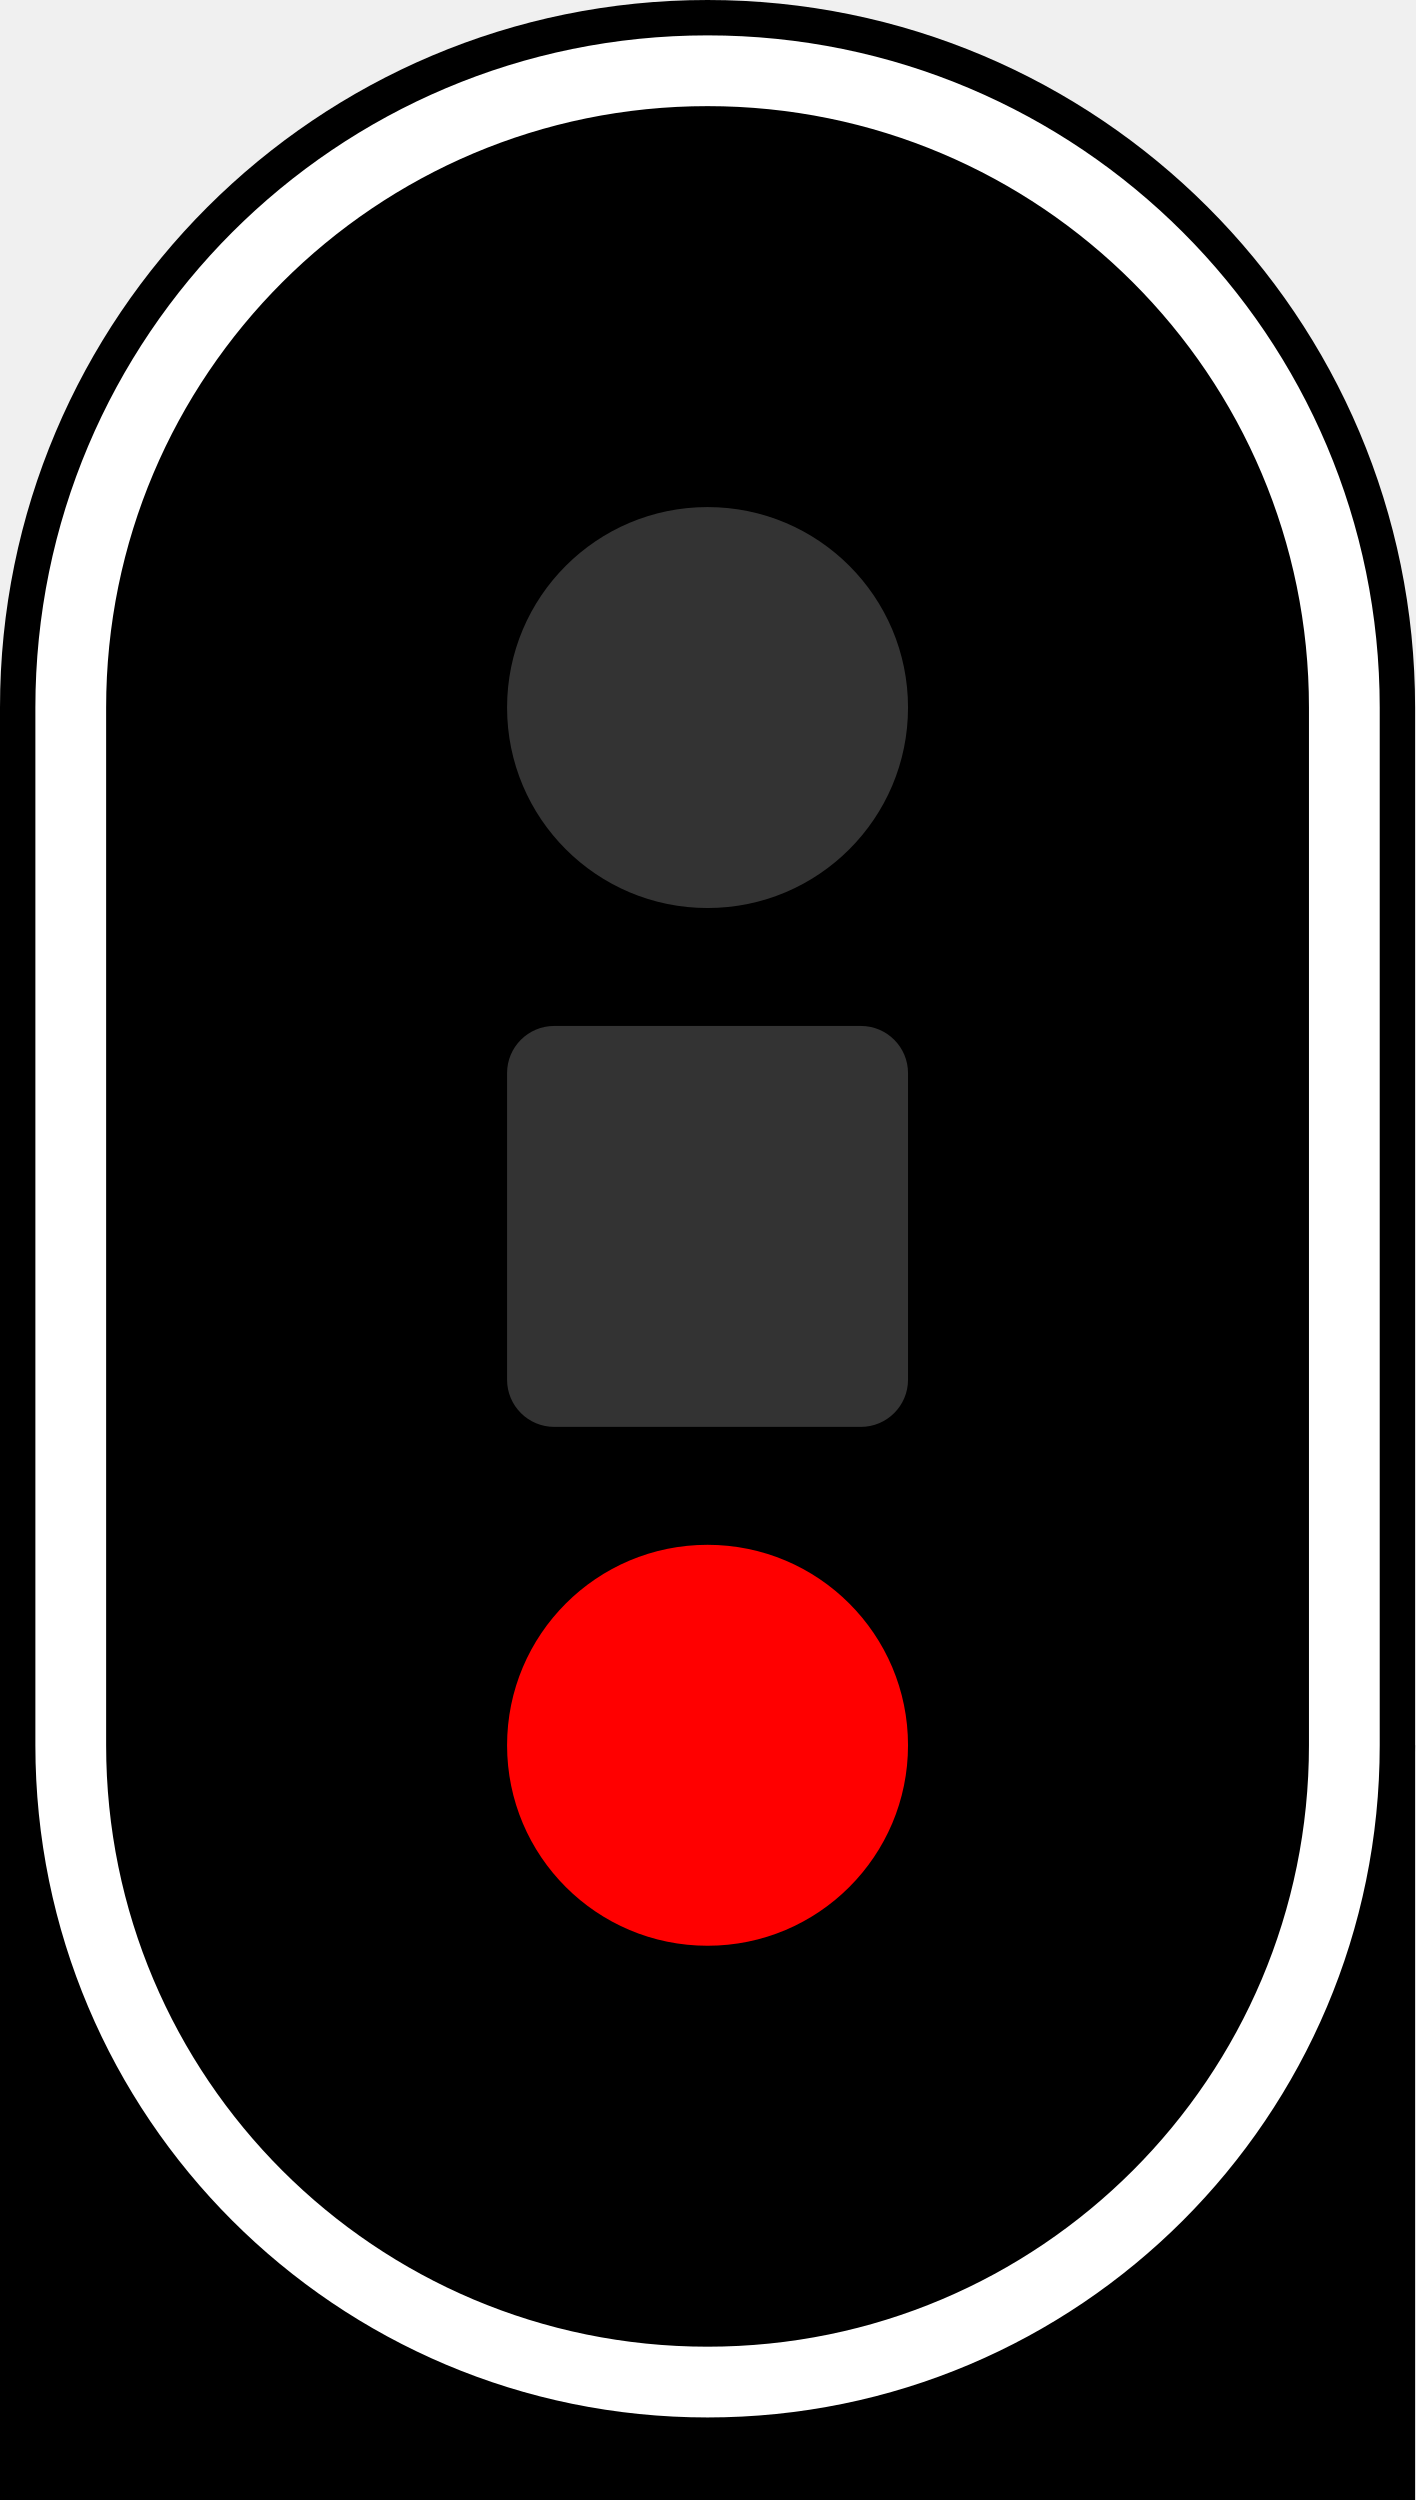
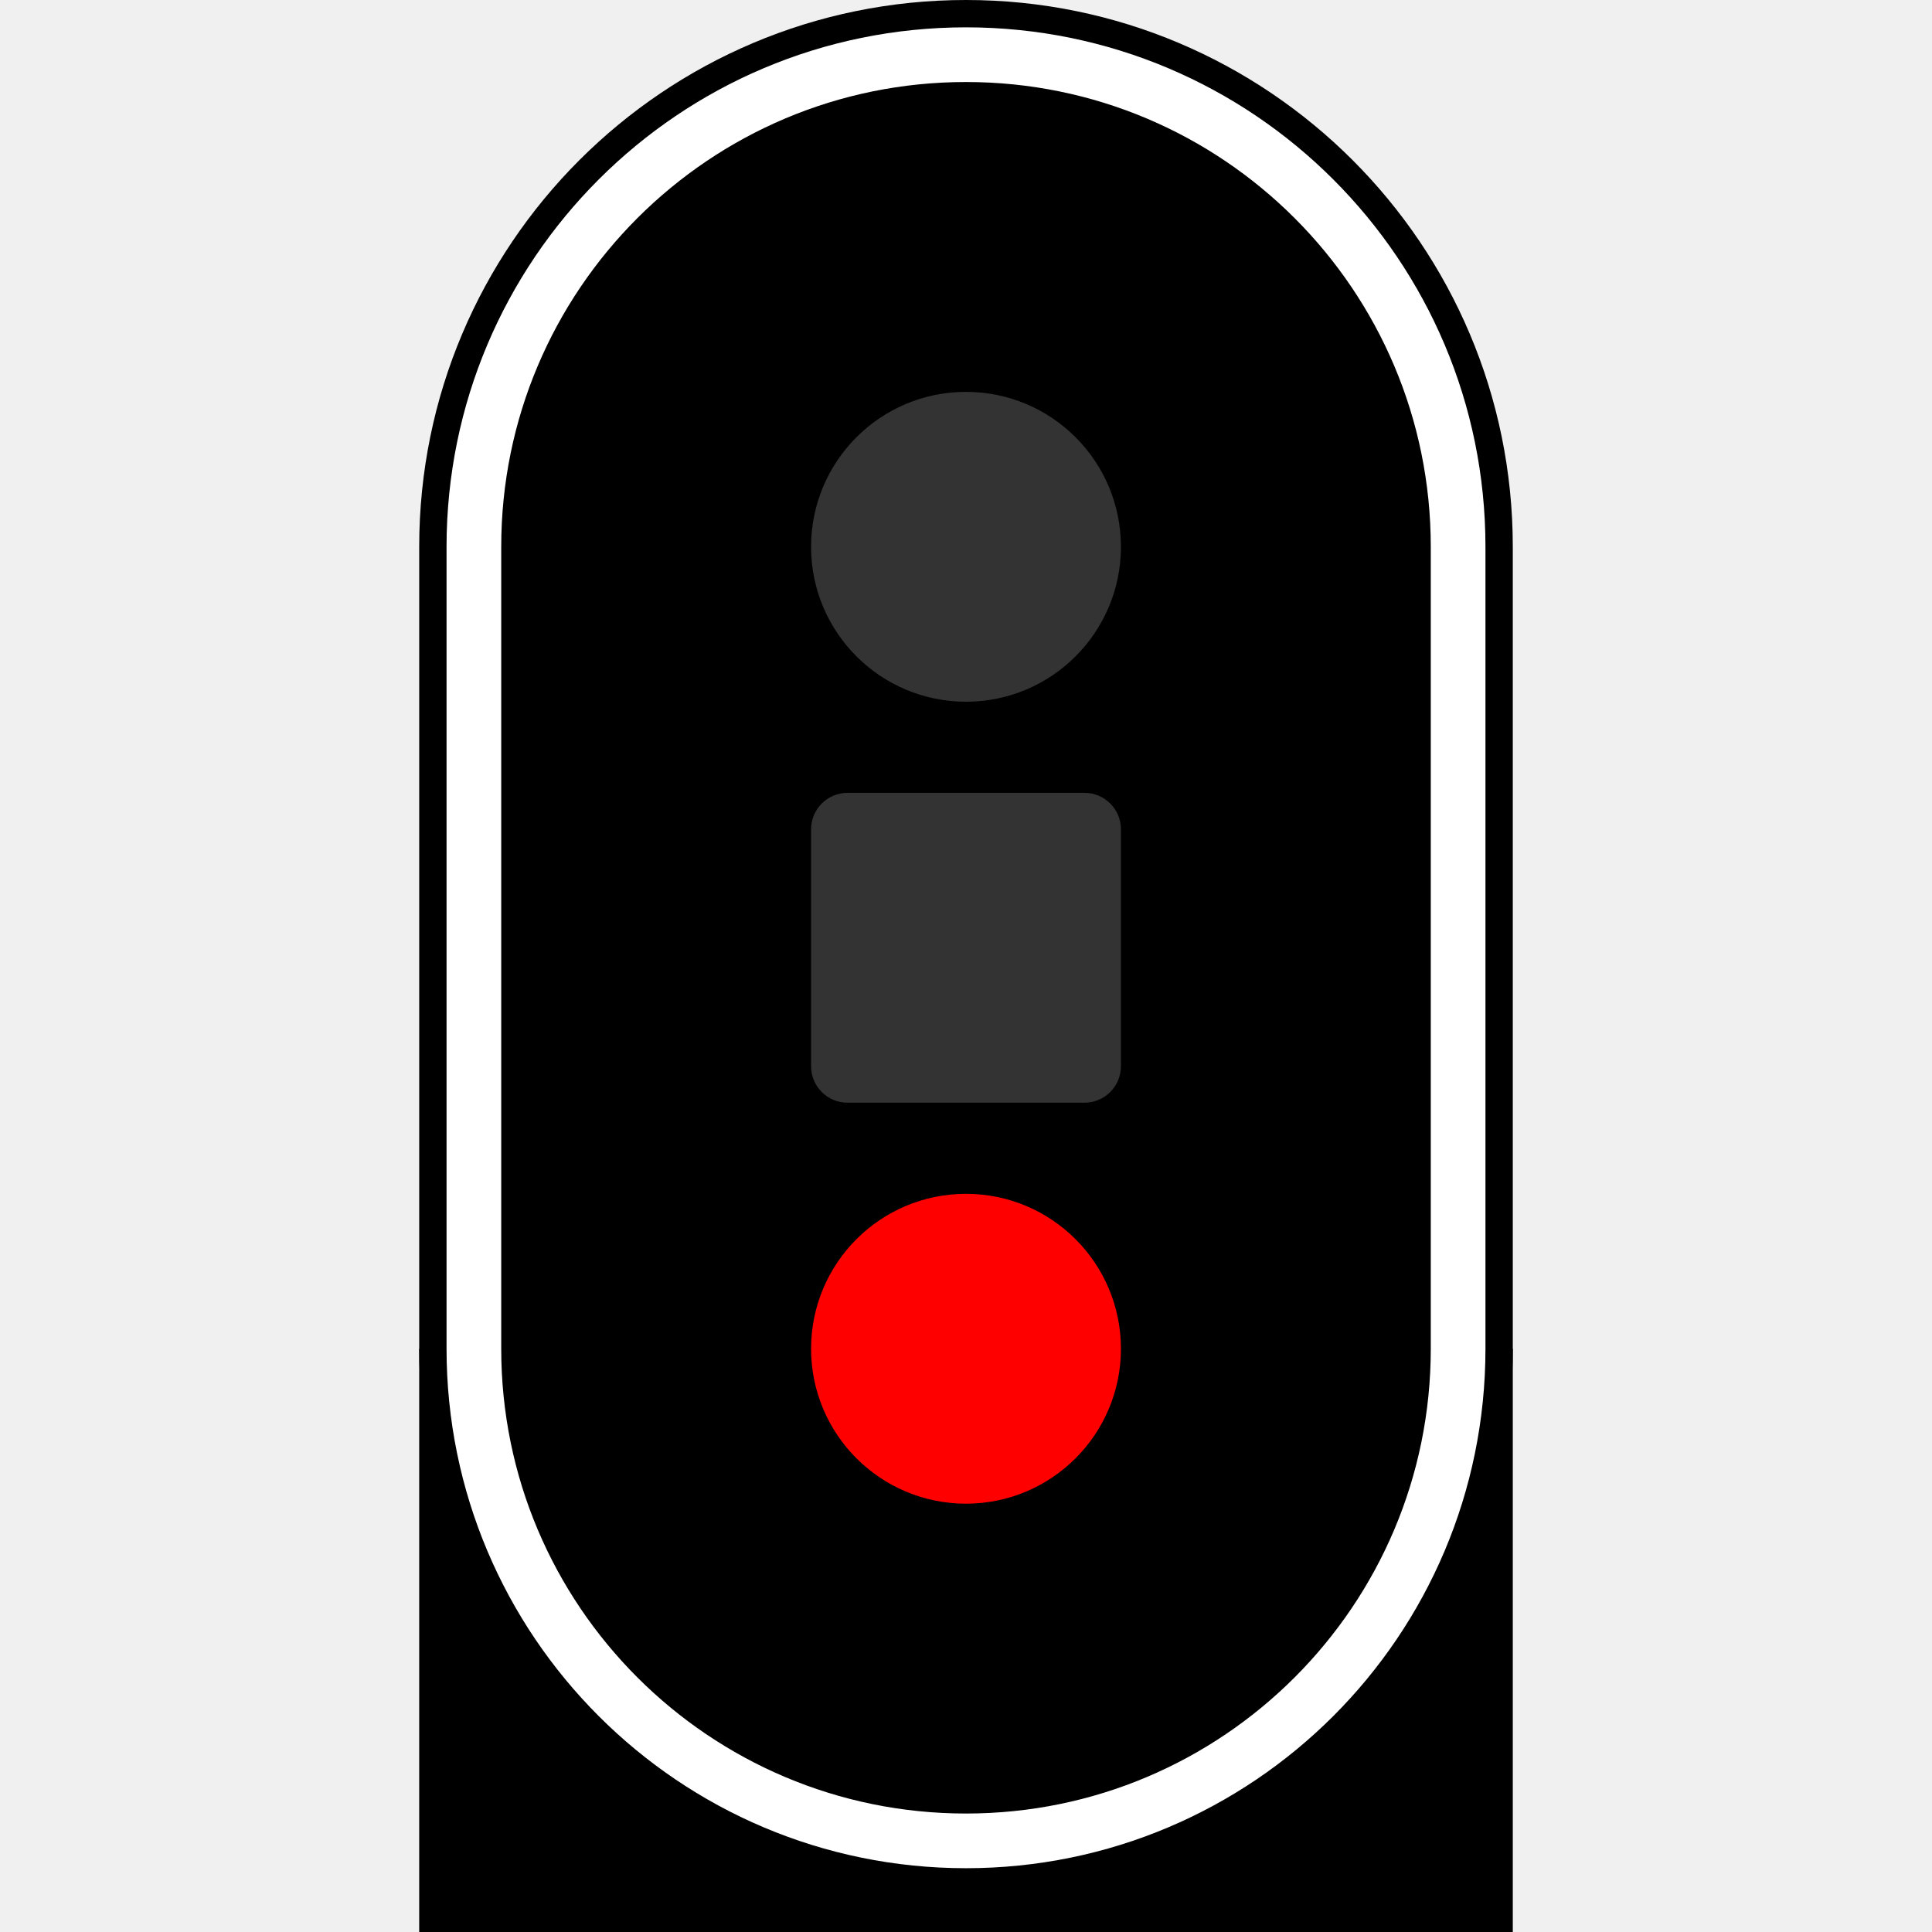
- <svg xmlns="http://www.w3.org/2000/svg" version="1.1" viewBox="0 0 600 1060">
-   <rect width="600" height="1040" rx="300" ry="300" />
-   <rect y="740" width="600" height="320" />
-   <rect x="30" y="30" width="540" height="980" rx="270" ry="270" fill="none" stroke="#fff" stroke-width="30" />
-   <circle cx="300" cy="740" r="85" fill="#f00" />
-   <g fill="#333">
-     <circle cx="300" cy="300" r="85" />
-     <rect x="215" y="435" width="170" height="170" rx="20" ry="20" />
+ <svg xmlns="http://www.w3.org/2000/svg" version="1.1" viewBox="0 0 1060 1060">
+   <g transform="translate(230,0)">
+     <rect width="600" height="1040" rx="300" ry="300" />
+     <rect y="740" width="600" height="320" />
+     <rect x="30" y="30" width="540" height="980" rx="270" ry="270" fill="none" stroke="#fff" stroke-width="30" />
+     <circle cx="300" cy="740" r="85" fill="#f00" />
+     <g fill="#333">
+       <circle cx="300" cy="300" r="85" />
+       <rect x="215" y="435" width="170" height="170" rx="20" ry="20" />
+     </g>
  </g>
</svg>
